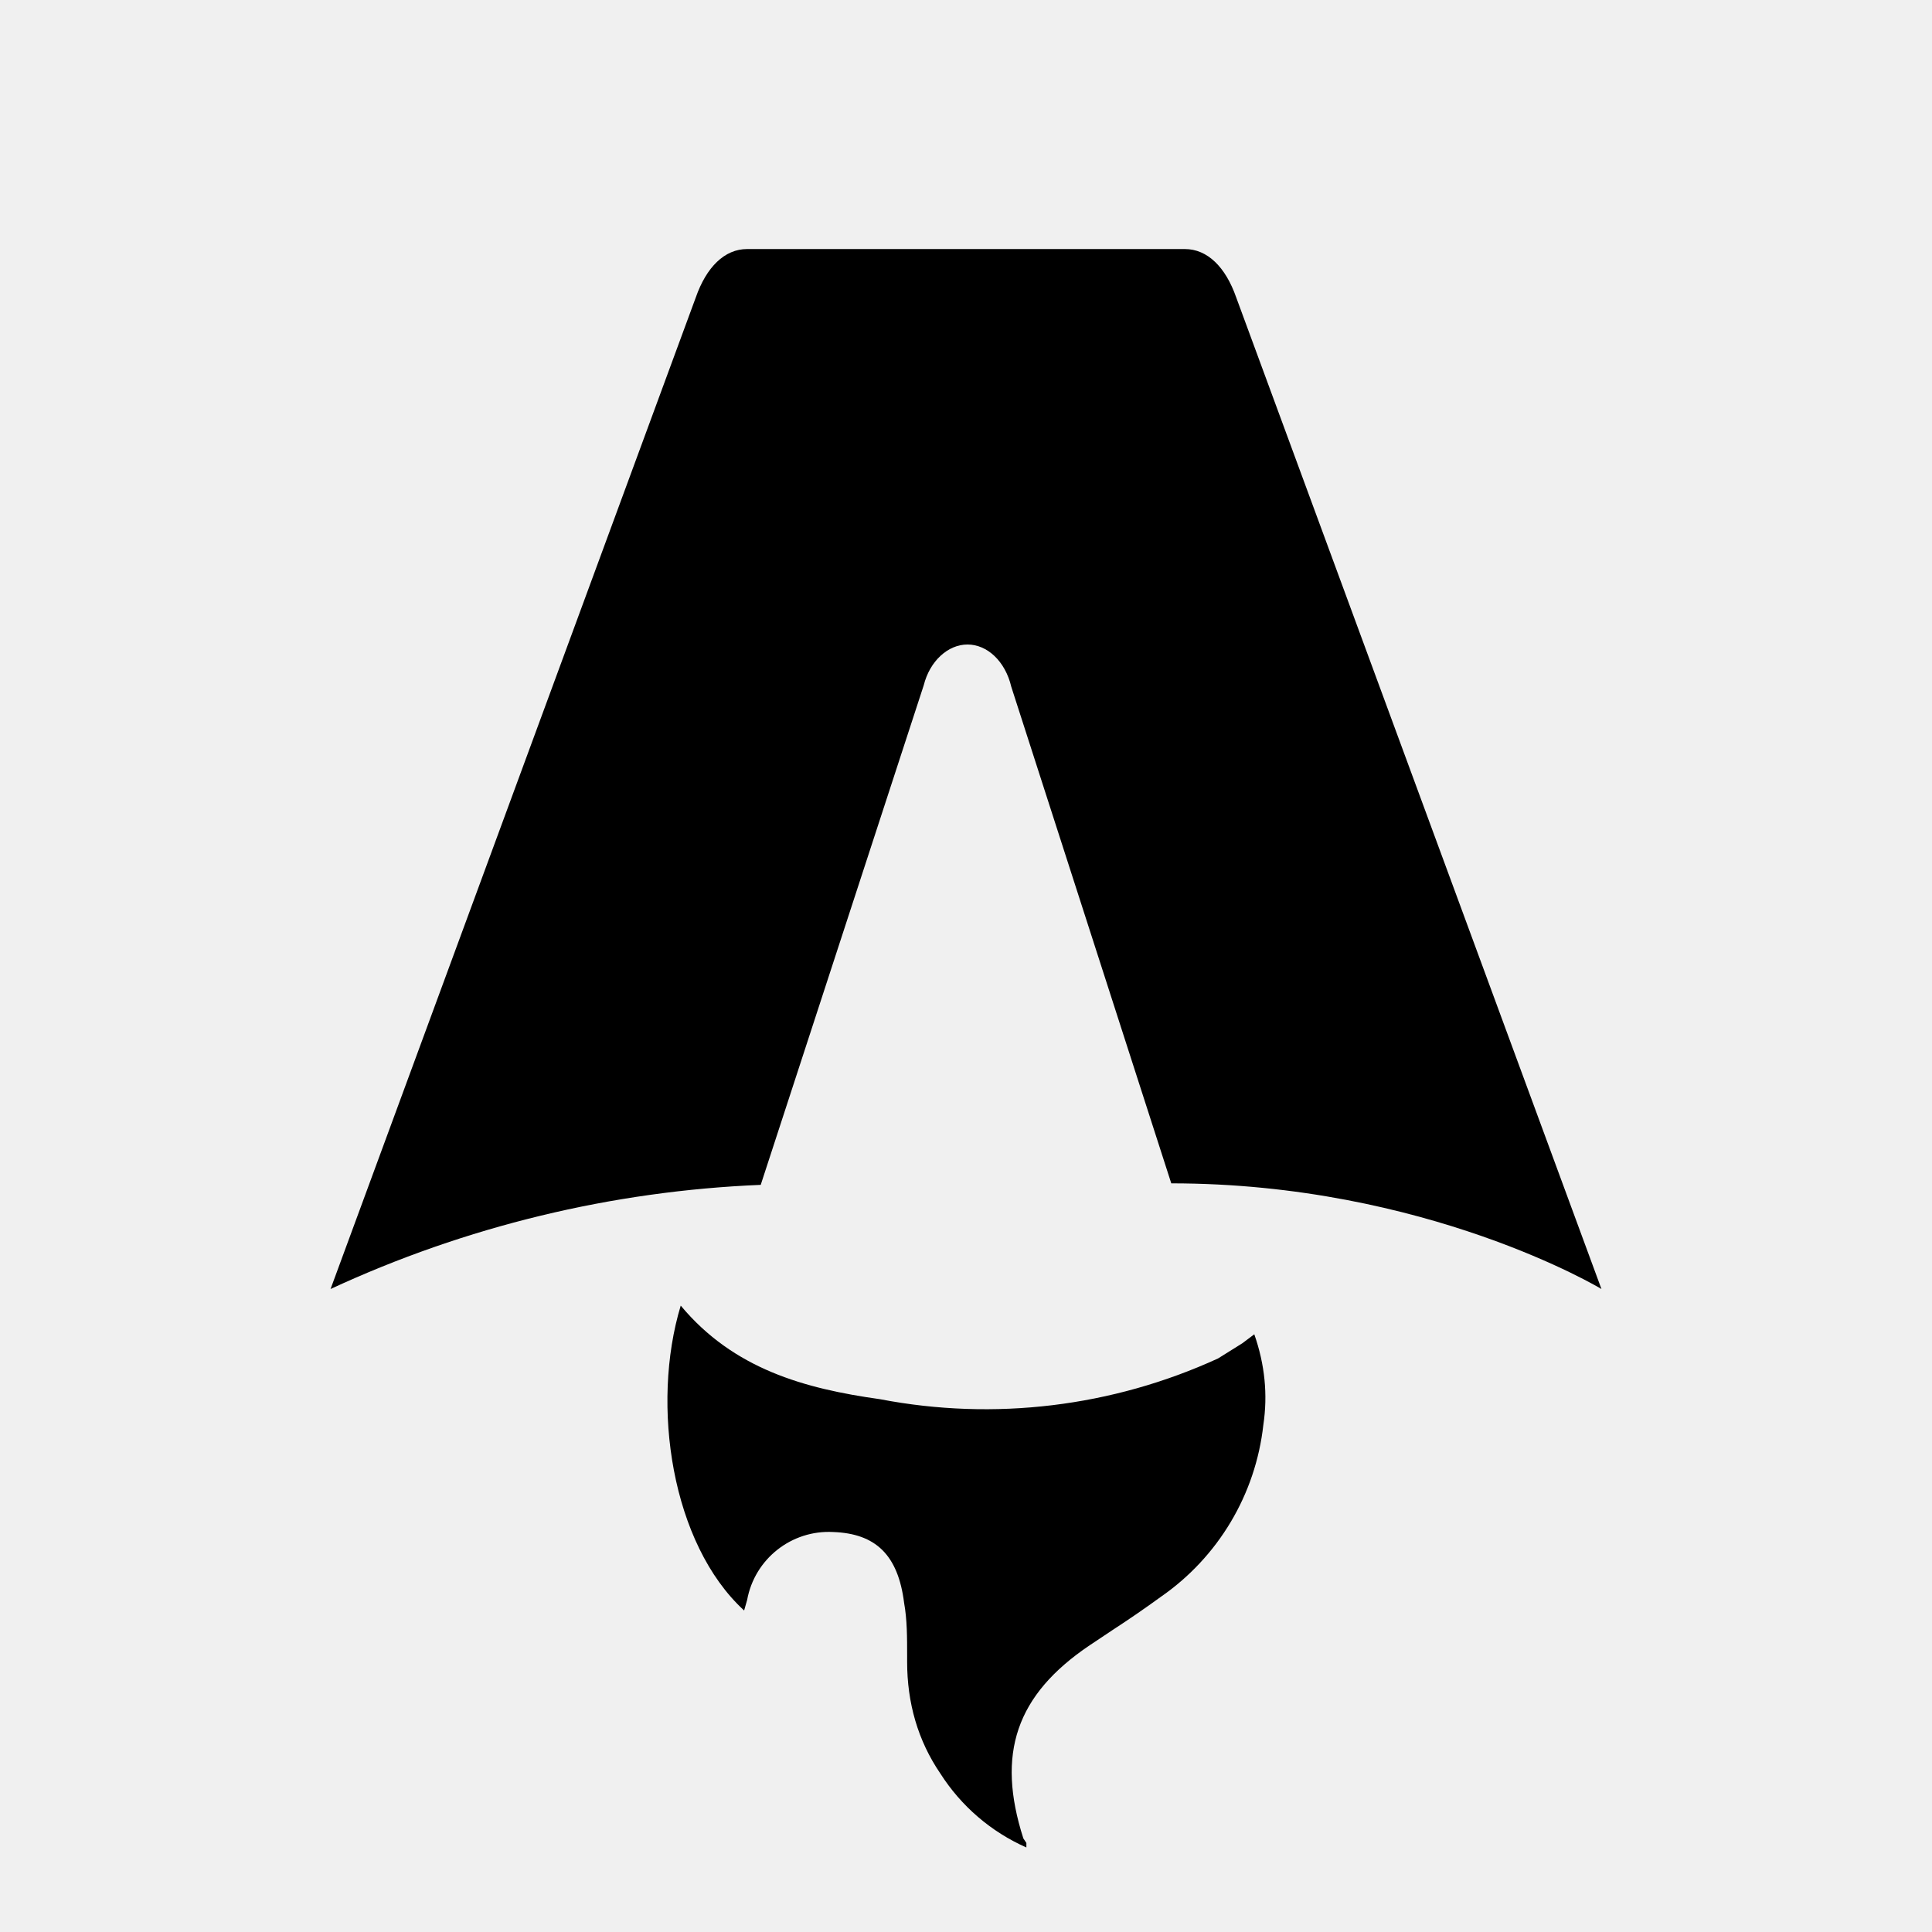
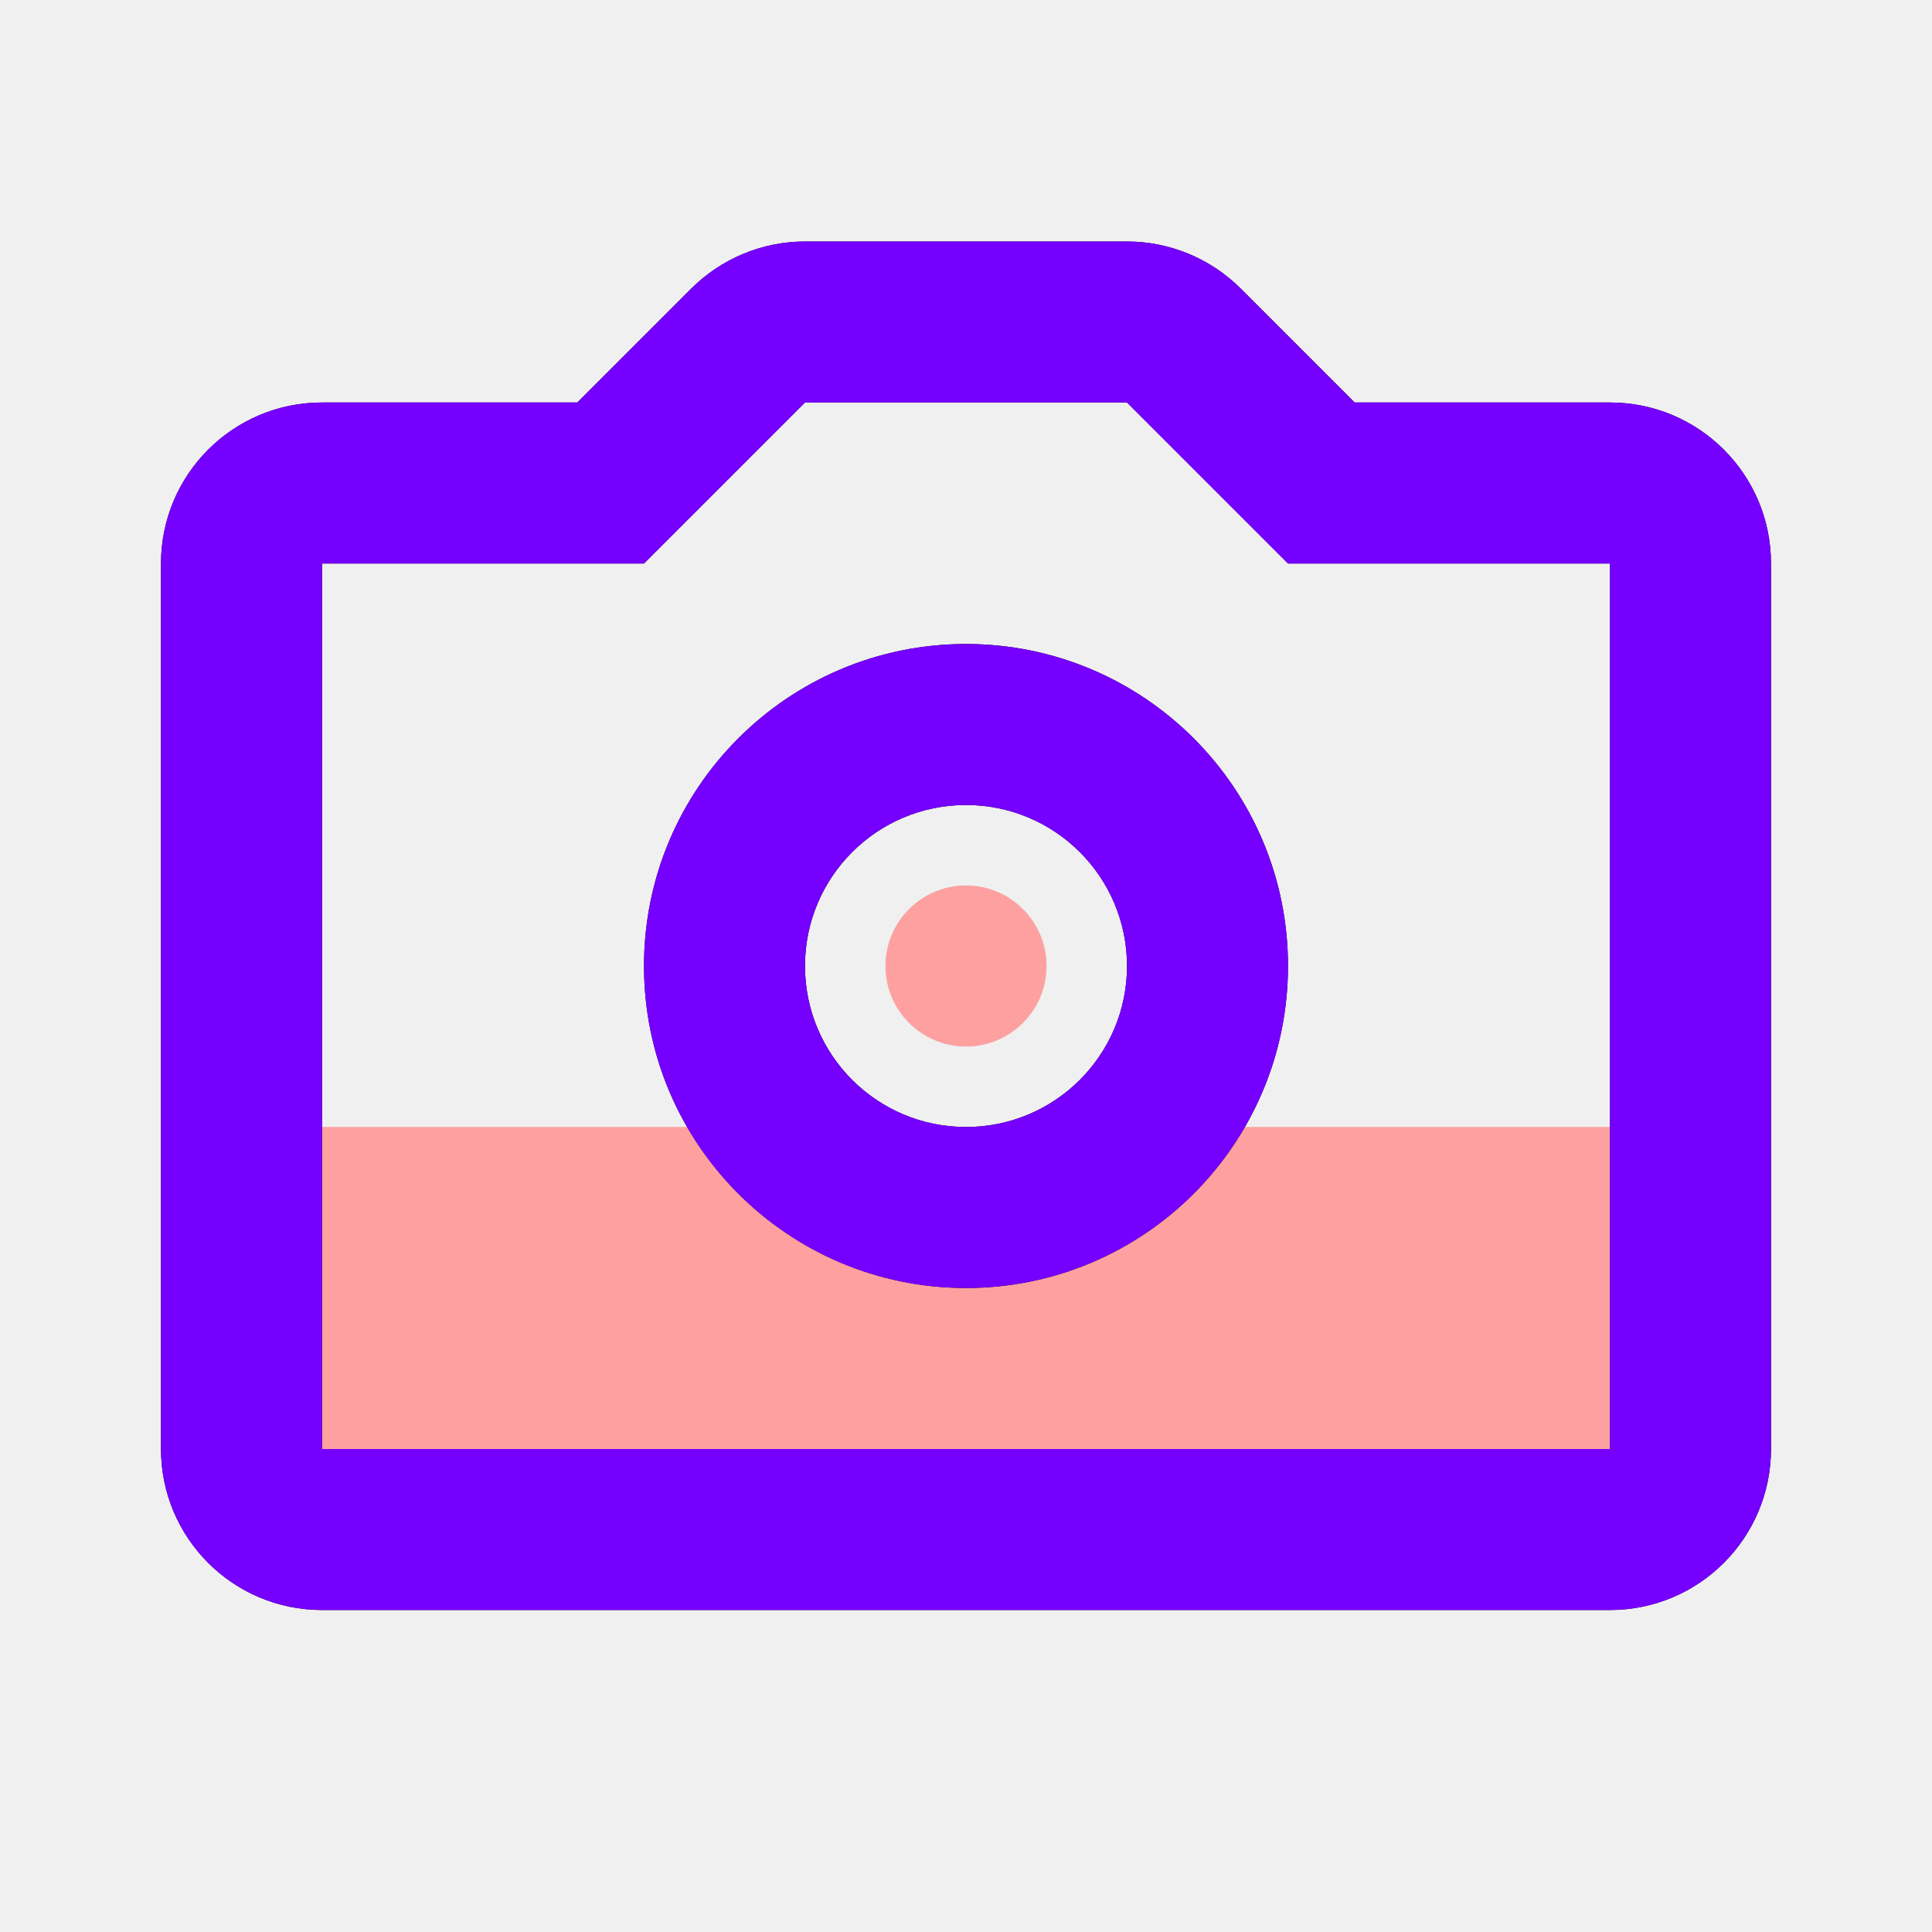
- <svg xmlns="http://www.w3.org/2000/svg" fill="none" viewBox="0 0 128 128">
-   <path d="M50.4 78.5a75.1 75.1 0 0 0-28.5 6.9l24.2-65.7c.7-2 1.9-3.2 3.4-3.2h29c1.5 0 2.7 1.2 3.4 3.2l24.2 65.7s-11.6-7-28.5-7L67 45.5c-.4-1.7-1.6-2.8-2.9-2.8-1.3 0-2.5 1.1-2.9 2.7L50.4 78.5Zm-1.1 28.2Zm-4.2-20.2c-2 6.6-.6 15.8 4.2 20.2a17.5 17.5 0 0 1 .2-.7 5.5 5.5 0 0 1 5.7-4.5c2.8.1 4.3 1.5 4.7 4.7.2 1.1.2 2.3.2 3.5v.4c0 2.7.7 5.2 2.2 7.4a13 13 0 0 0 5.7 4.9v-.3l-.2-.3c-1.8-5.6-.5-9.5 4.4-12.8l1.5-1a73 73 0 0 0 3.2-2.2 16 16 0 0 0 6.8-11.4c.3-2 .1-4-.6-6l-.8.6-1.6 1a37 37 0 0 1-22.4 2.7c-5-.7-9.7-2-13.2-6.2Z" />
-   <style>
-         path { fill: #000; }
-         @media (prefers-color-scheme: dark) {
-             path { fill: #FFF; }
-         }
-     </style>
+ <svg xmlns="http://www.w3.org/2000/svg" xmlns:xlink="http://www.w3.org/1999/xlink" width="800px" height="800px" viewBox="0 0 24 24">
+   <defs>
+     <path id="camera-a" d="M5.764,3 C6.313,3.614 7.112,4 8,4 C8.888,4 9.687,3.614 10.236,3 L16,3 L16,7 L0,7 L0,3 L5.764,3 Z M8,2 C7.448,2 7,1.552 7,1 C7,0.448 7.448,0 8,0 C8.552,0 9,0.448 9,1 C9,1.552 8.552,2 8,2 Z" />
+     <path id="camera-c" d="M2,4 L2,15 L18,15 L18,4 L14,4 L12,2 L8,2 L6,4 L2,4 Z M5.172,2 L6.586,0.586 C6.961,0.211 7.47,0 8,0 L12,0 C12.53,0 13.039,0.211 13.414,0.586 L14.828,2 L18,2 C19.105,2 20,2.895 20,4 L20,15 C20,16.105 19.105,17 18,17 L2,17 C0.895,17 0,16.105 0,15 L0,4 C0,2.895 0.895,2 2,2 L5.172,2 Z M10,13 C12.209,13 14,11.209 14,9 C14,6.791 12.209,5 10,5 C7.791,5 6,6.791 6,9 C6,11.209 7.791,13 10,13 Z M10,11 C8.895,11 8,10.105 8,9 C8,7.895 8.895,7 10,7 C11.105,7 12,7.895 12,9 C12,10.105 11.105,11 10,11 Z" />
+   </defs>
+   <g fill="none" fill-rule="evenodd" transform="translate(2 3)">
+     <g transform="translate(2 8)">
+       <mask id="camera-b" fill="#ffffff">
+         <use xlink:href="#camera-a" />
+       </mask>
+       <use fill="#D8D8D8" xlink:href="#camera-a" />
+       <g fill="#FFA0A0" mask="url(#camera-b)">
+         <rect width="24" height="24" transform="translate(-4 -11)" />
+       </g>
+     </g>
+     <mask id="camera-d" fill="#ffffff">
+       <use xlink:href="#camera-c" />
+     </mask>
+     <use fill="#000000" fill-rule="nonzero" xlink:href="#camera-c" />
+     <g fill="#7600FF" mask="url(#camera-d)">
+       <rect width="24" height="24" transform="translate(-2 -3)" />
+     </g>
+   </g>
</svg>
